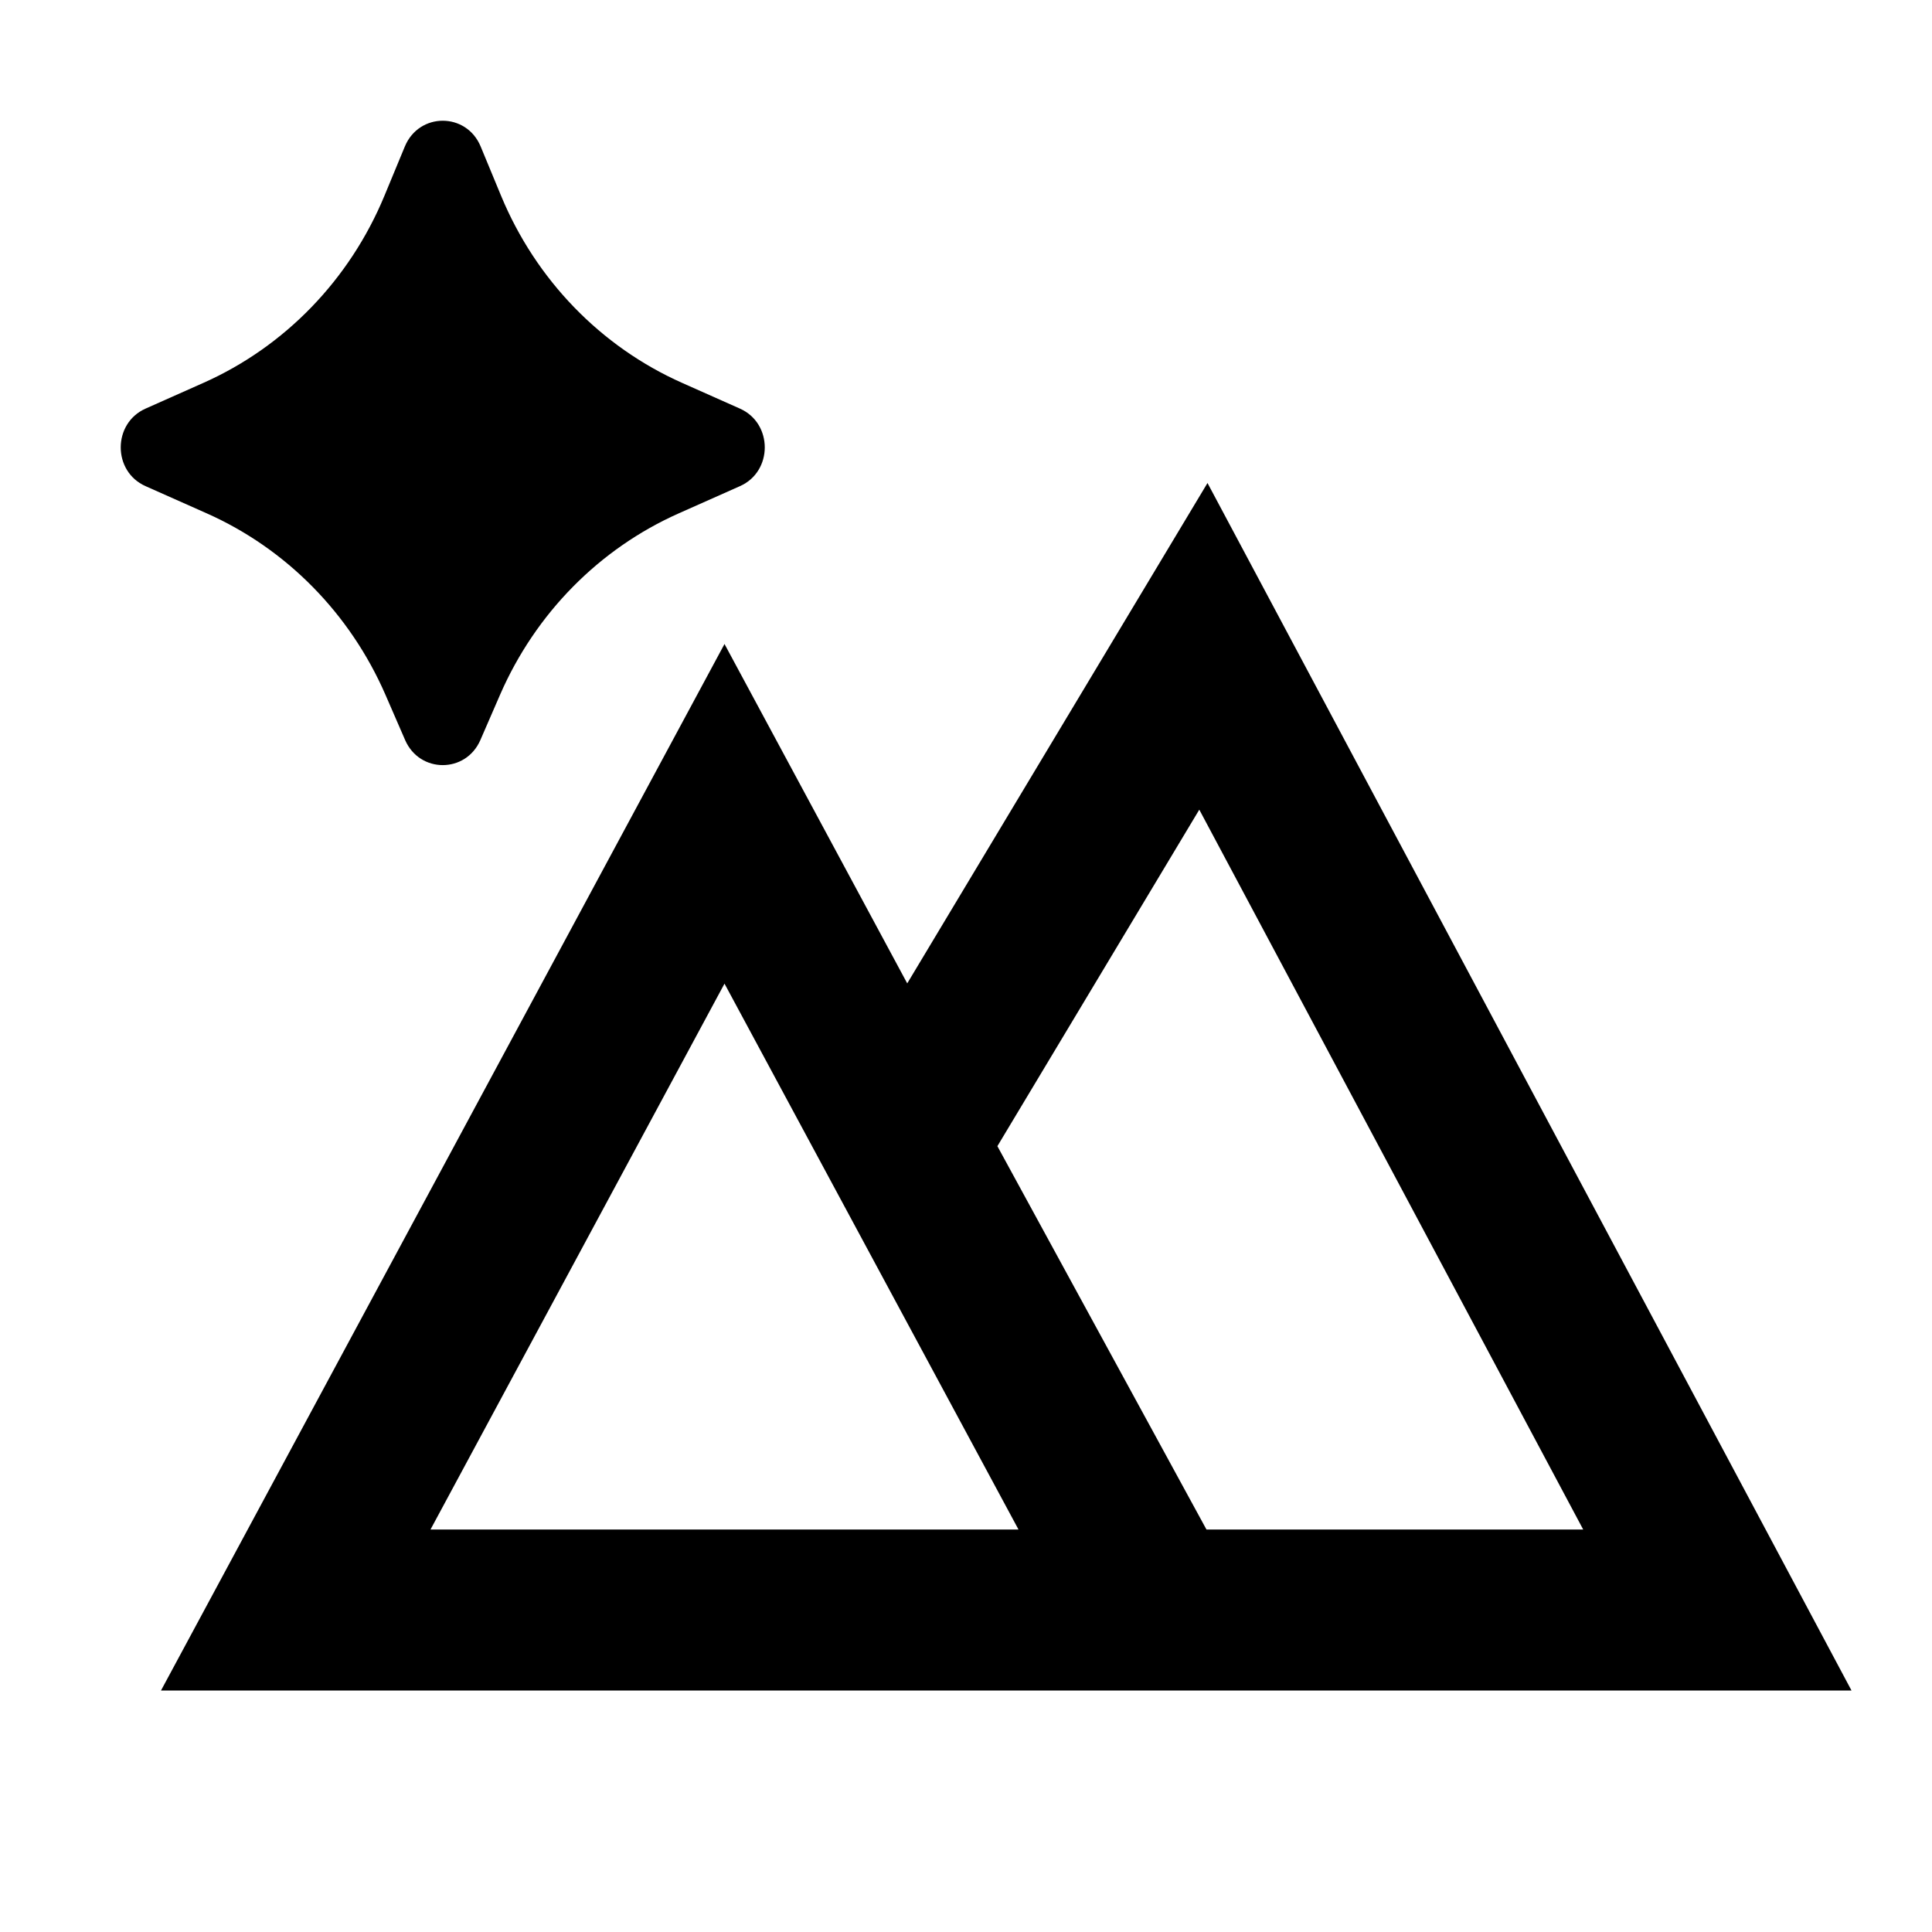
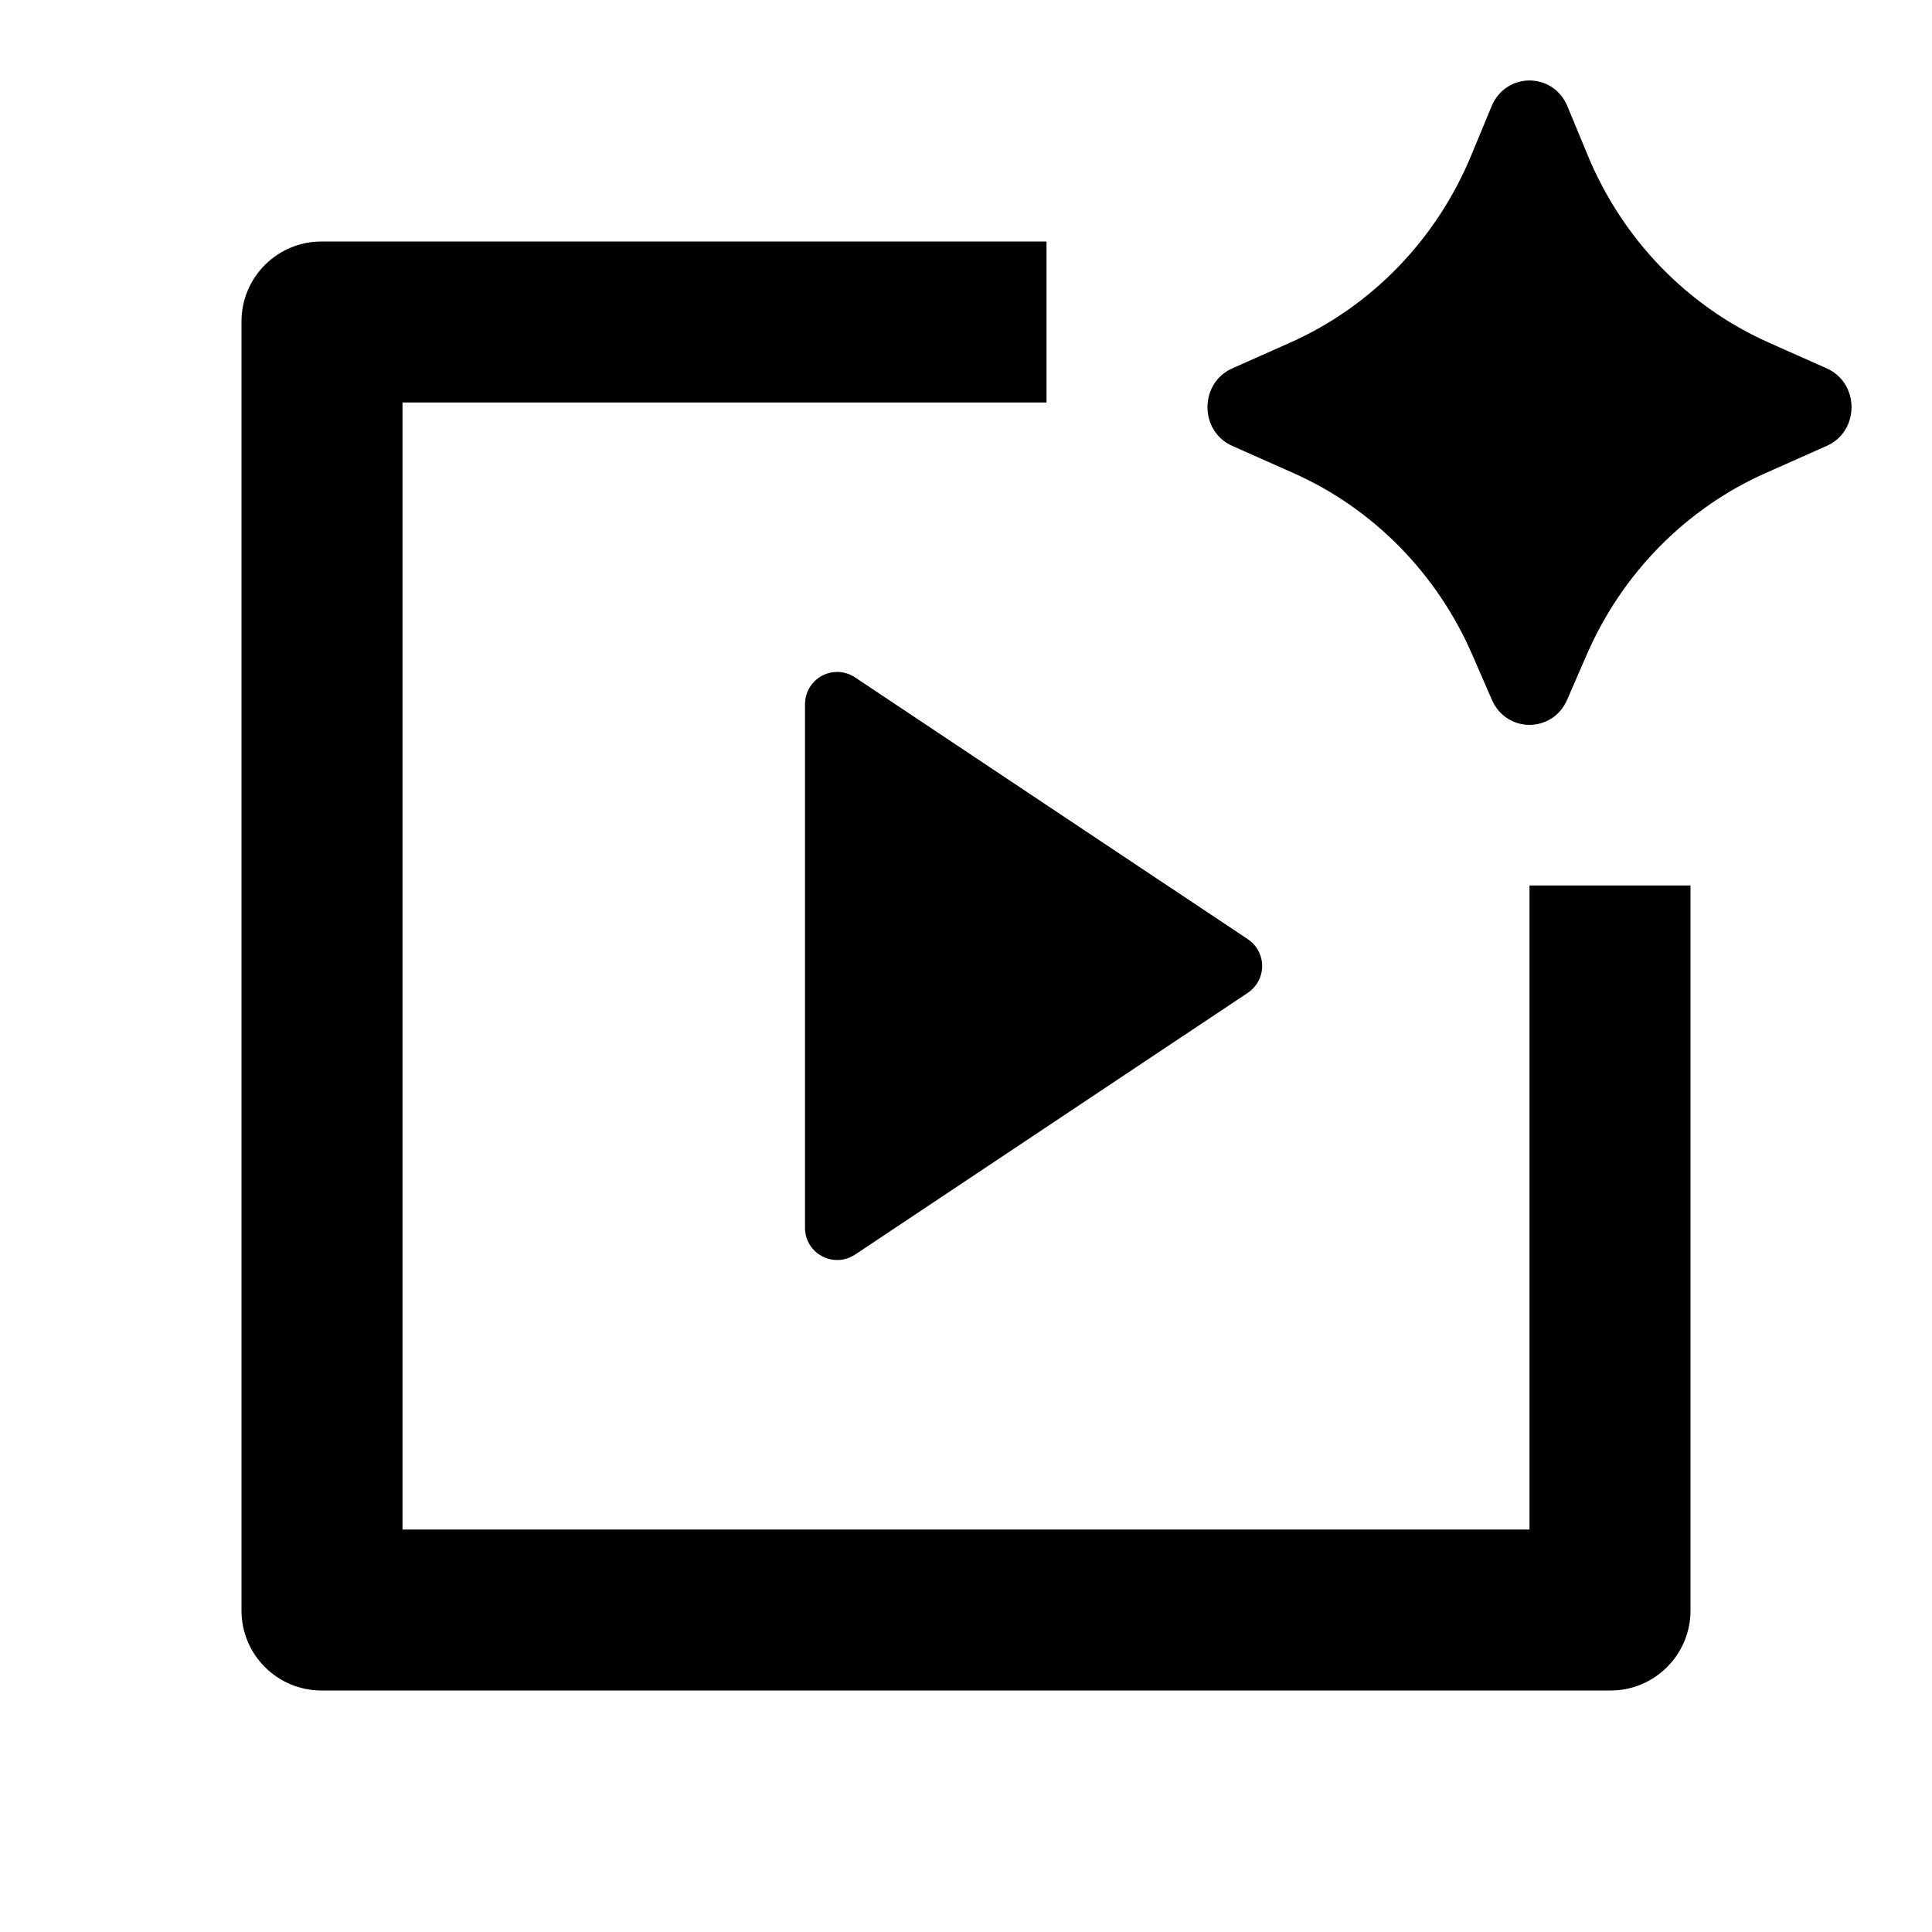
<svg xmlns="http://www.w3.org/2000/svg" viewBox="0 0 24 24" width="24" height="24" fill="currentColor">
-   <path d="M6.213 8.628L5.967 9.194C5.786 9.608 5.214 9.608 5.033 9.194L4.787 8.628C4.347 7.619 3.555 6.816 2.568 6.377L1.808 6.039C1.397 5.857 1.397 5.259 1.808 5.076L2.525 4.757C3.538 4.307 4.344 3.474 4.776 2.431L5.029 1.82C5.206 1.393 5.794 1.393 5.971 1.82L6.224 2.431C6.656 3.474 7.462 4.307 8.475 4.757L9.192 5.076C9.603 5.259 9.603 5.857 9.192 6.039L8.432 6.377C7.445 6.816 6.653 7.619 6.213 8.628ZM15 6L11.27 12.216L9 8L2 21H23L15 6ZM14.987 19L12.39 14.238L14.898 10.058L19.667 19H14.987ZM12.652 19H5.348L9 12.219L12.652 19Z" />
+   <path d="M19.713 8.128L19.467 8.694C19.286 9.108 18.714 9.108 18.533 8.694L18.287 8.128C17.847 7.119 17.055 6.316 16.068 5.877L15.308 5.539C14.897 5.357 14.897 4.759 15.308 4.576L16.025 4.257C17.038 3.807 17.844 2.974 18.276 1.931L18.529 1.32C18.706 0.893 19.294 0.893 19.471 1.32L19.724 1.931C20.156 2.974 20.962 3.807 21.975 4.257L22.692 4.576C23.103 4.759 23.103 5.357 22.692 5.539L21.932 5.877C20.945 6.316 20.153 7.119 19.713 8.128ZM3.993 3H13V5H5V19H19V11H21V20.007C21 20.555 20.555 21 20.007 21H3.993C3.445 21 3 20.555 3 20.007V3.993C3 3.445 3.445 3 3.993 3ZM10.622 8.415L15.501 11.667C15.685 11.79 15.734 12.038 15.612 12.222C15.582 12.266 15.545 12.303 15.501 12.333L10.622 15.585C10.438 15.708 10.19 15.658 10.067 15.475C10.023 15.409 10 15.332 10 15.253V8.747C10 8.526 10.179 8.347 10.4 8.347C10.479 8.347 10.556 8.371 10.622 8.415Z" />
</svg>
